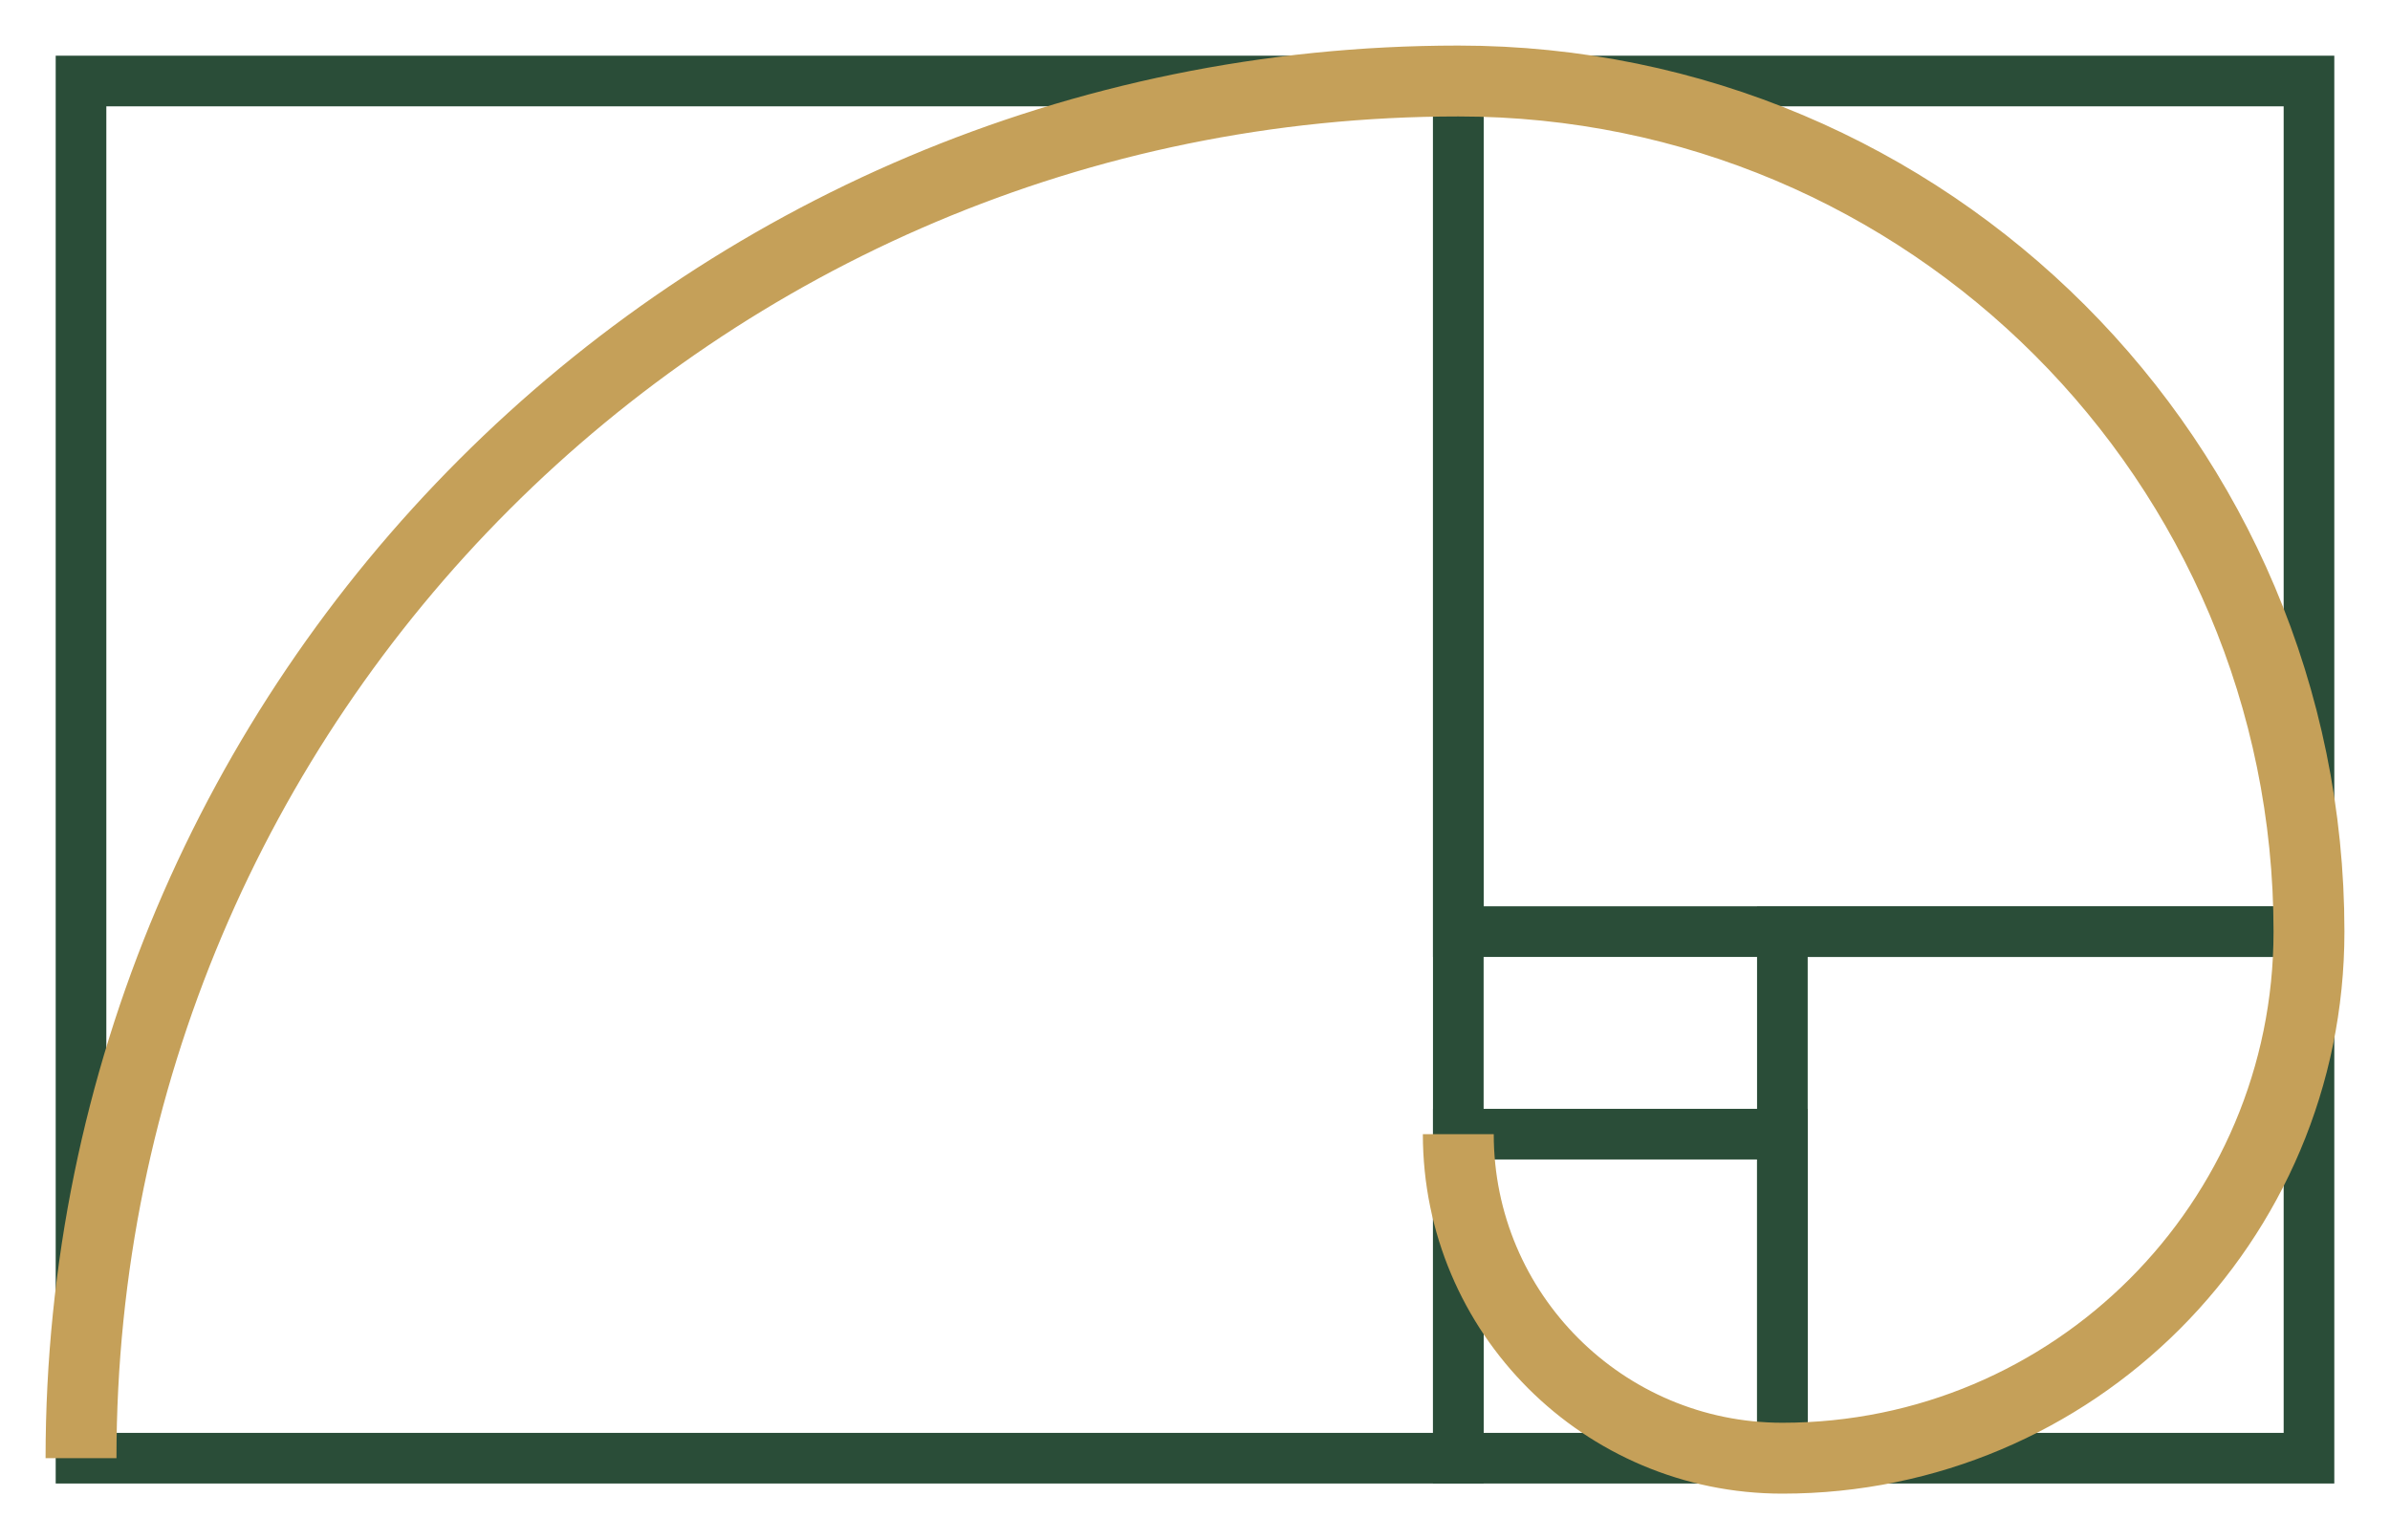
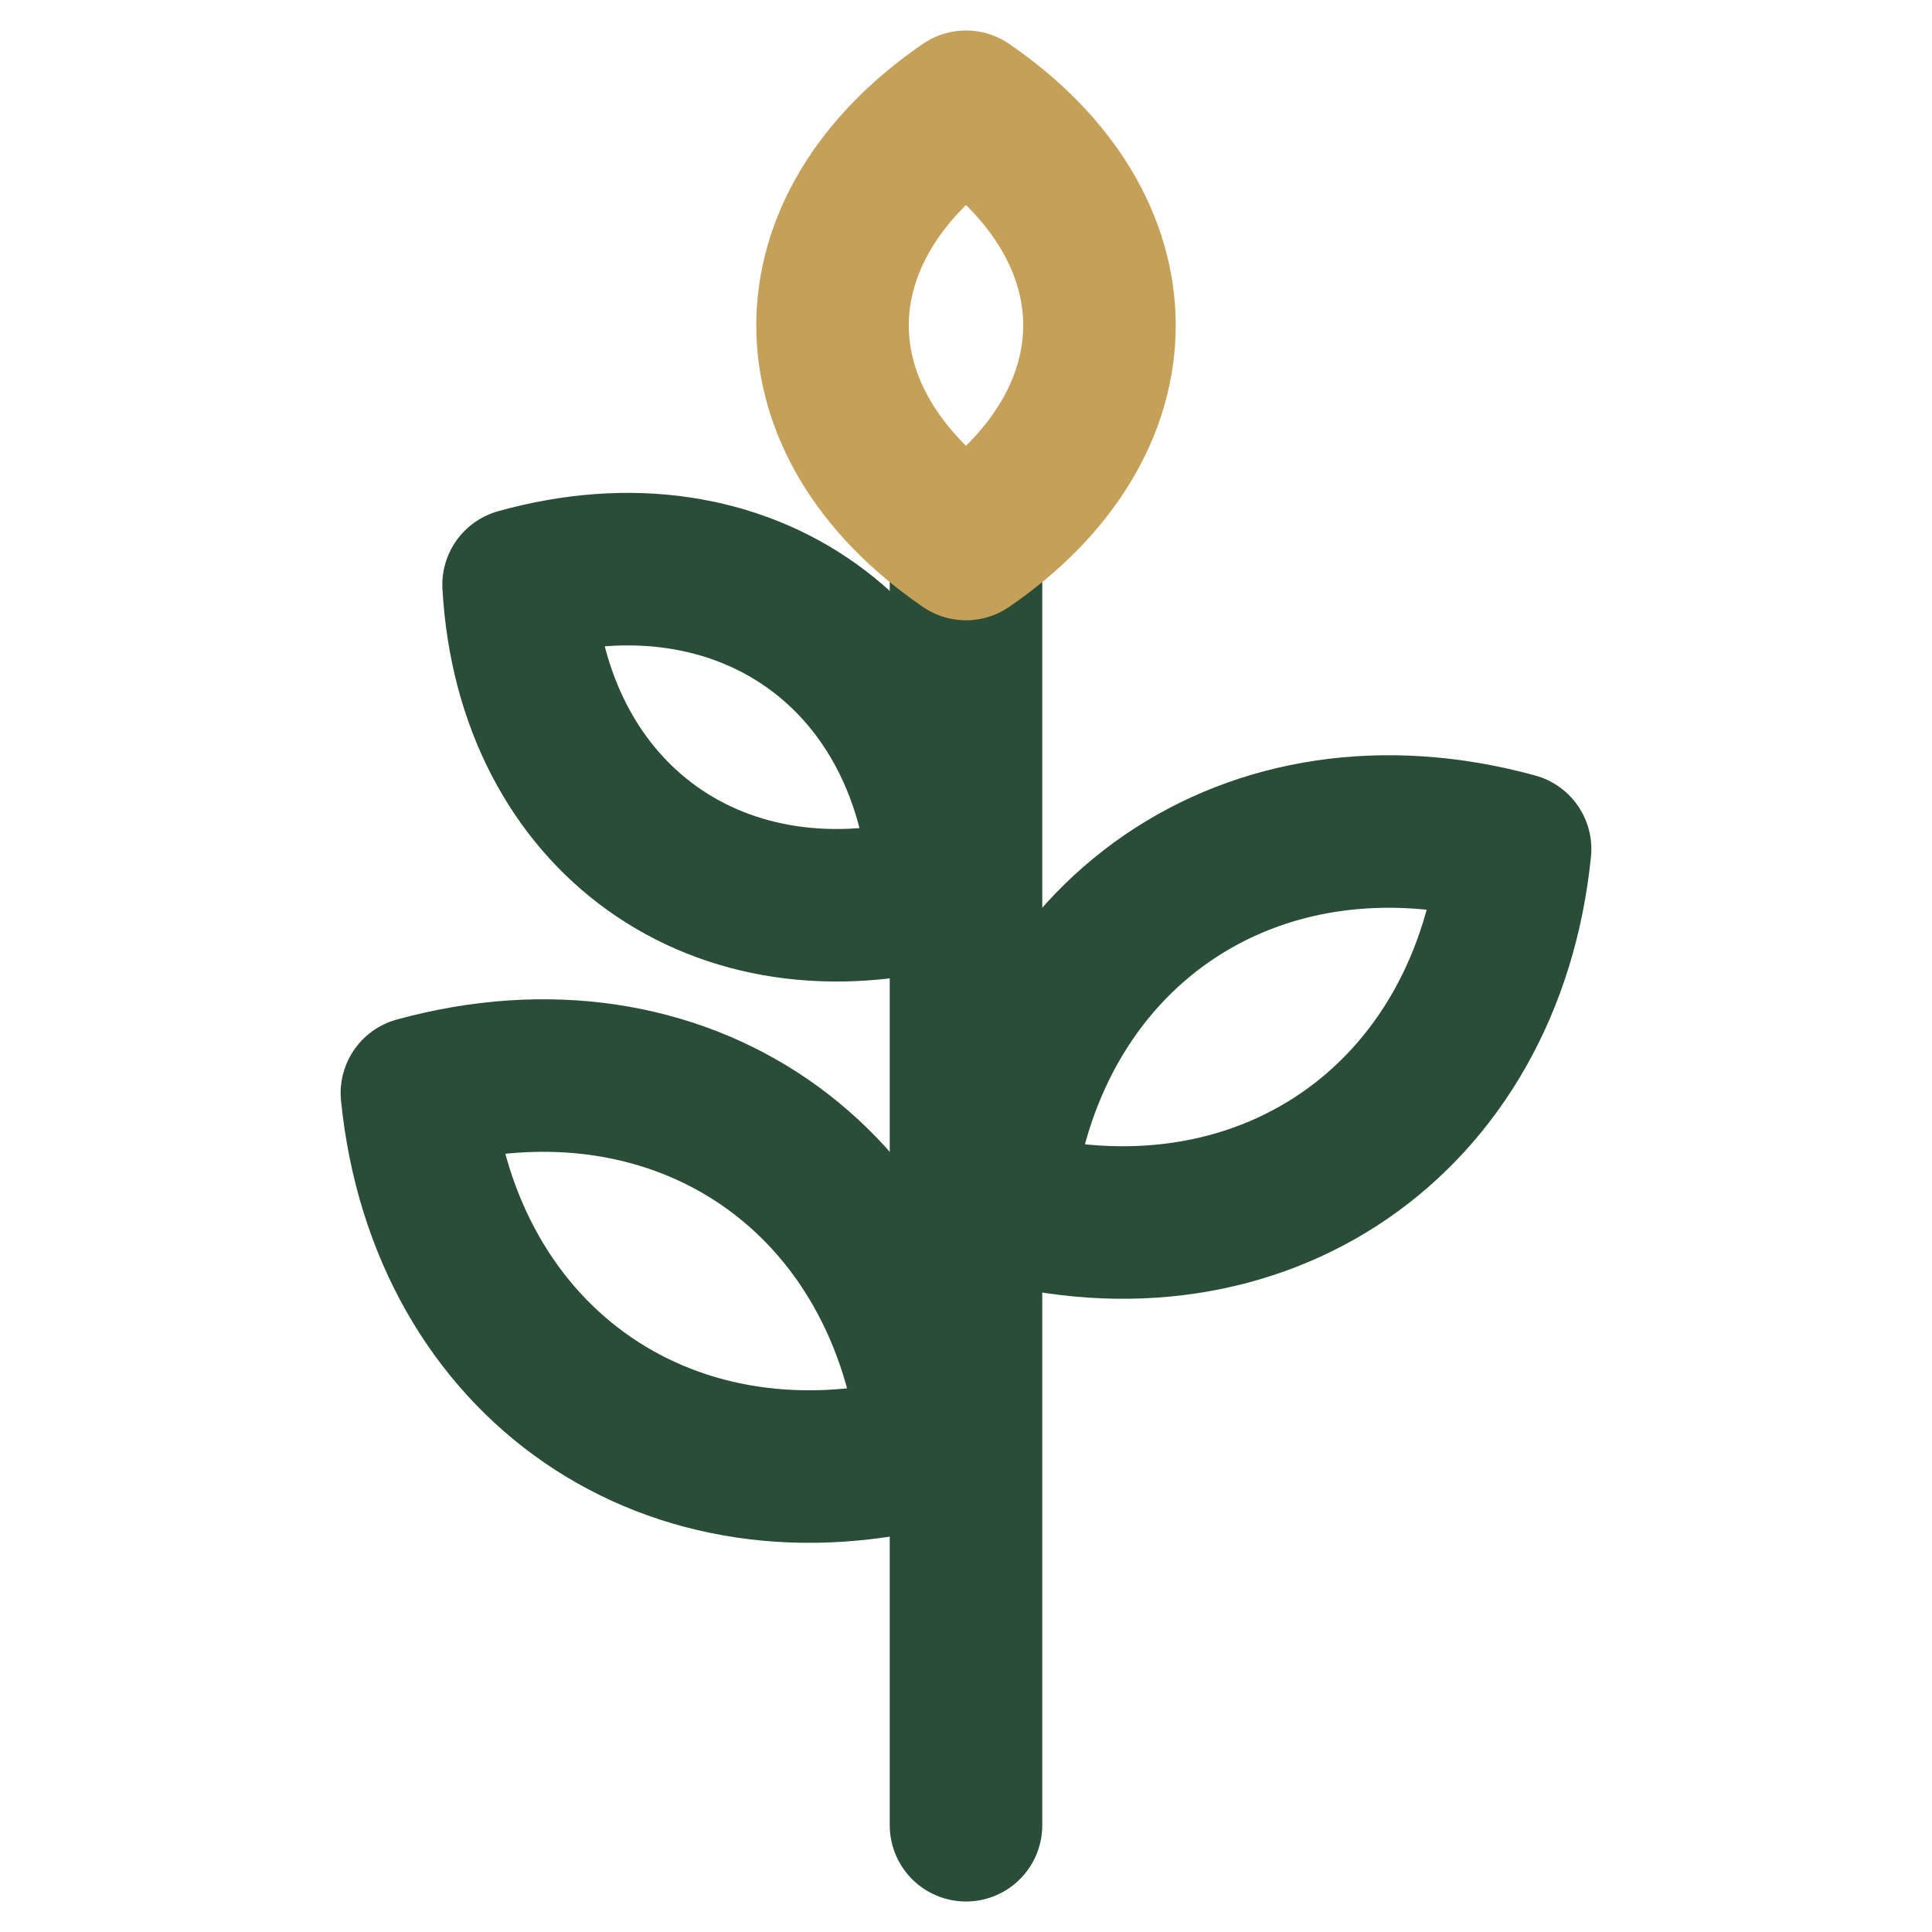
- <svg xmlns="http://www.w3.org/2000/svg" viewBox="-2 -2 59 38">
-   <g fill="none" stroke="#2a4d38" stroke-width="1.25">
-     <rect x="0" y="0" width="34" height="34" />
-     <rect x="34" y="0" width="21" height="21" />
-     <rect x="42" y="21" width="13" height="13" />
-     <rect x="34" y="26" width="8" height="8" />
+ <svg xmlns="http://www.w3.org/2000/svg" viewBox="2.50 3.55 19.00 19.00" fill="none" stroke-width="1.5" stroke-linecap="round" stroke-linejoin="round">
+   <g class="zweig" stroke="#2a4d38">
+     <path d="M12,21.5 C12,15 12,11.8 12,8.9" />
+     <path d="M11.70,17.80 C11.43,15.13 9.19,13.59 6.60,14.30 C6.87,16.97 9.11,18.51 11.70,17.80 Z" />
+     <path d="M12.30,15.40 C14.89,16.11 17.13,14.57 17.40,11.90 C14.81,11.19 12.57,12.73 12.30,15.40 Z" />
+     <path d="M11.80,12.30 C11.67,10.00 9.82,8.68 7.60,9.30 C7.73,11.60 9.58,12.92 11.80,12.30 Z" />
  </g>
-   <path d="M0,34 A34,34 0 0 1 34,0 A21,21 0 0 1 55,21 A13,13 0 0 1 42,34 A8,8 0 0 1 34,26" fill="none" stroke="#c5a059" stroke-width="1.75" />
+   <path d="M12.00,8.90 C13.75,7.70 13.75,5.80 12.00,4.60 C10.25,5.80 10.25,7.70 12.00,8.90 Z" stroke="#c5a059" />
</svg>
